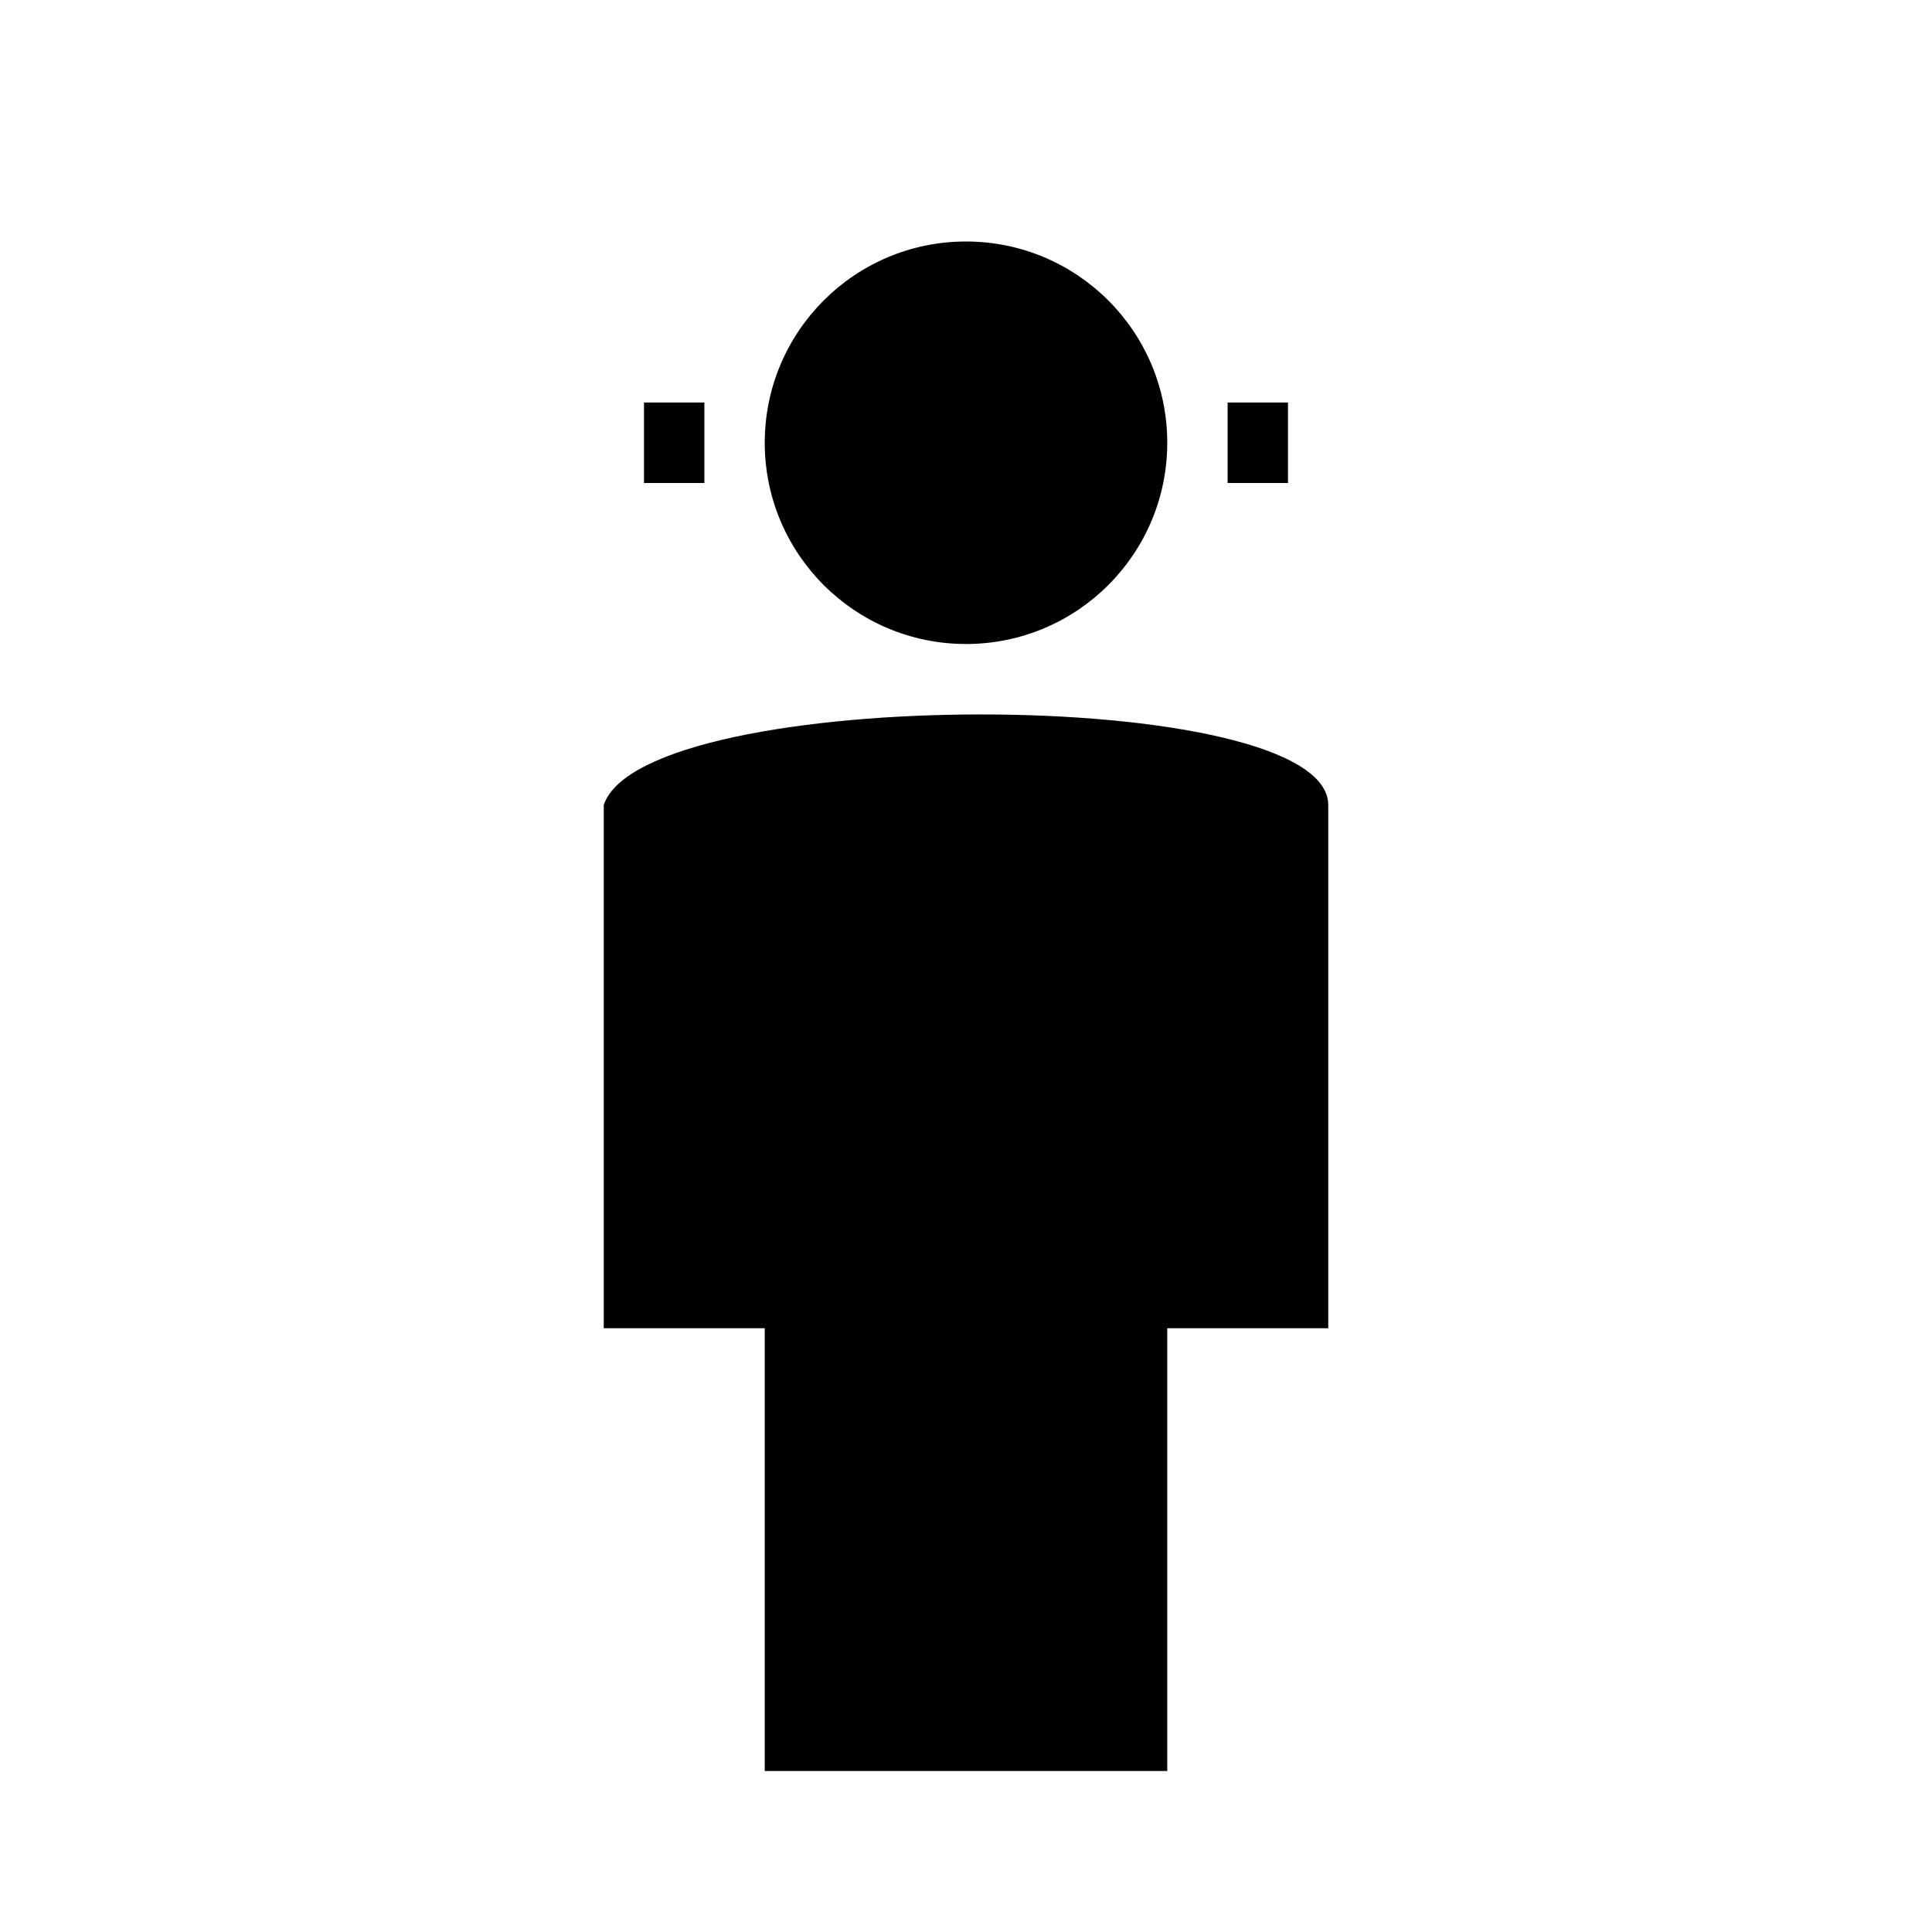
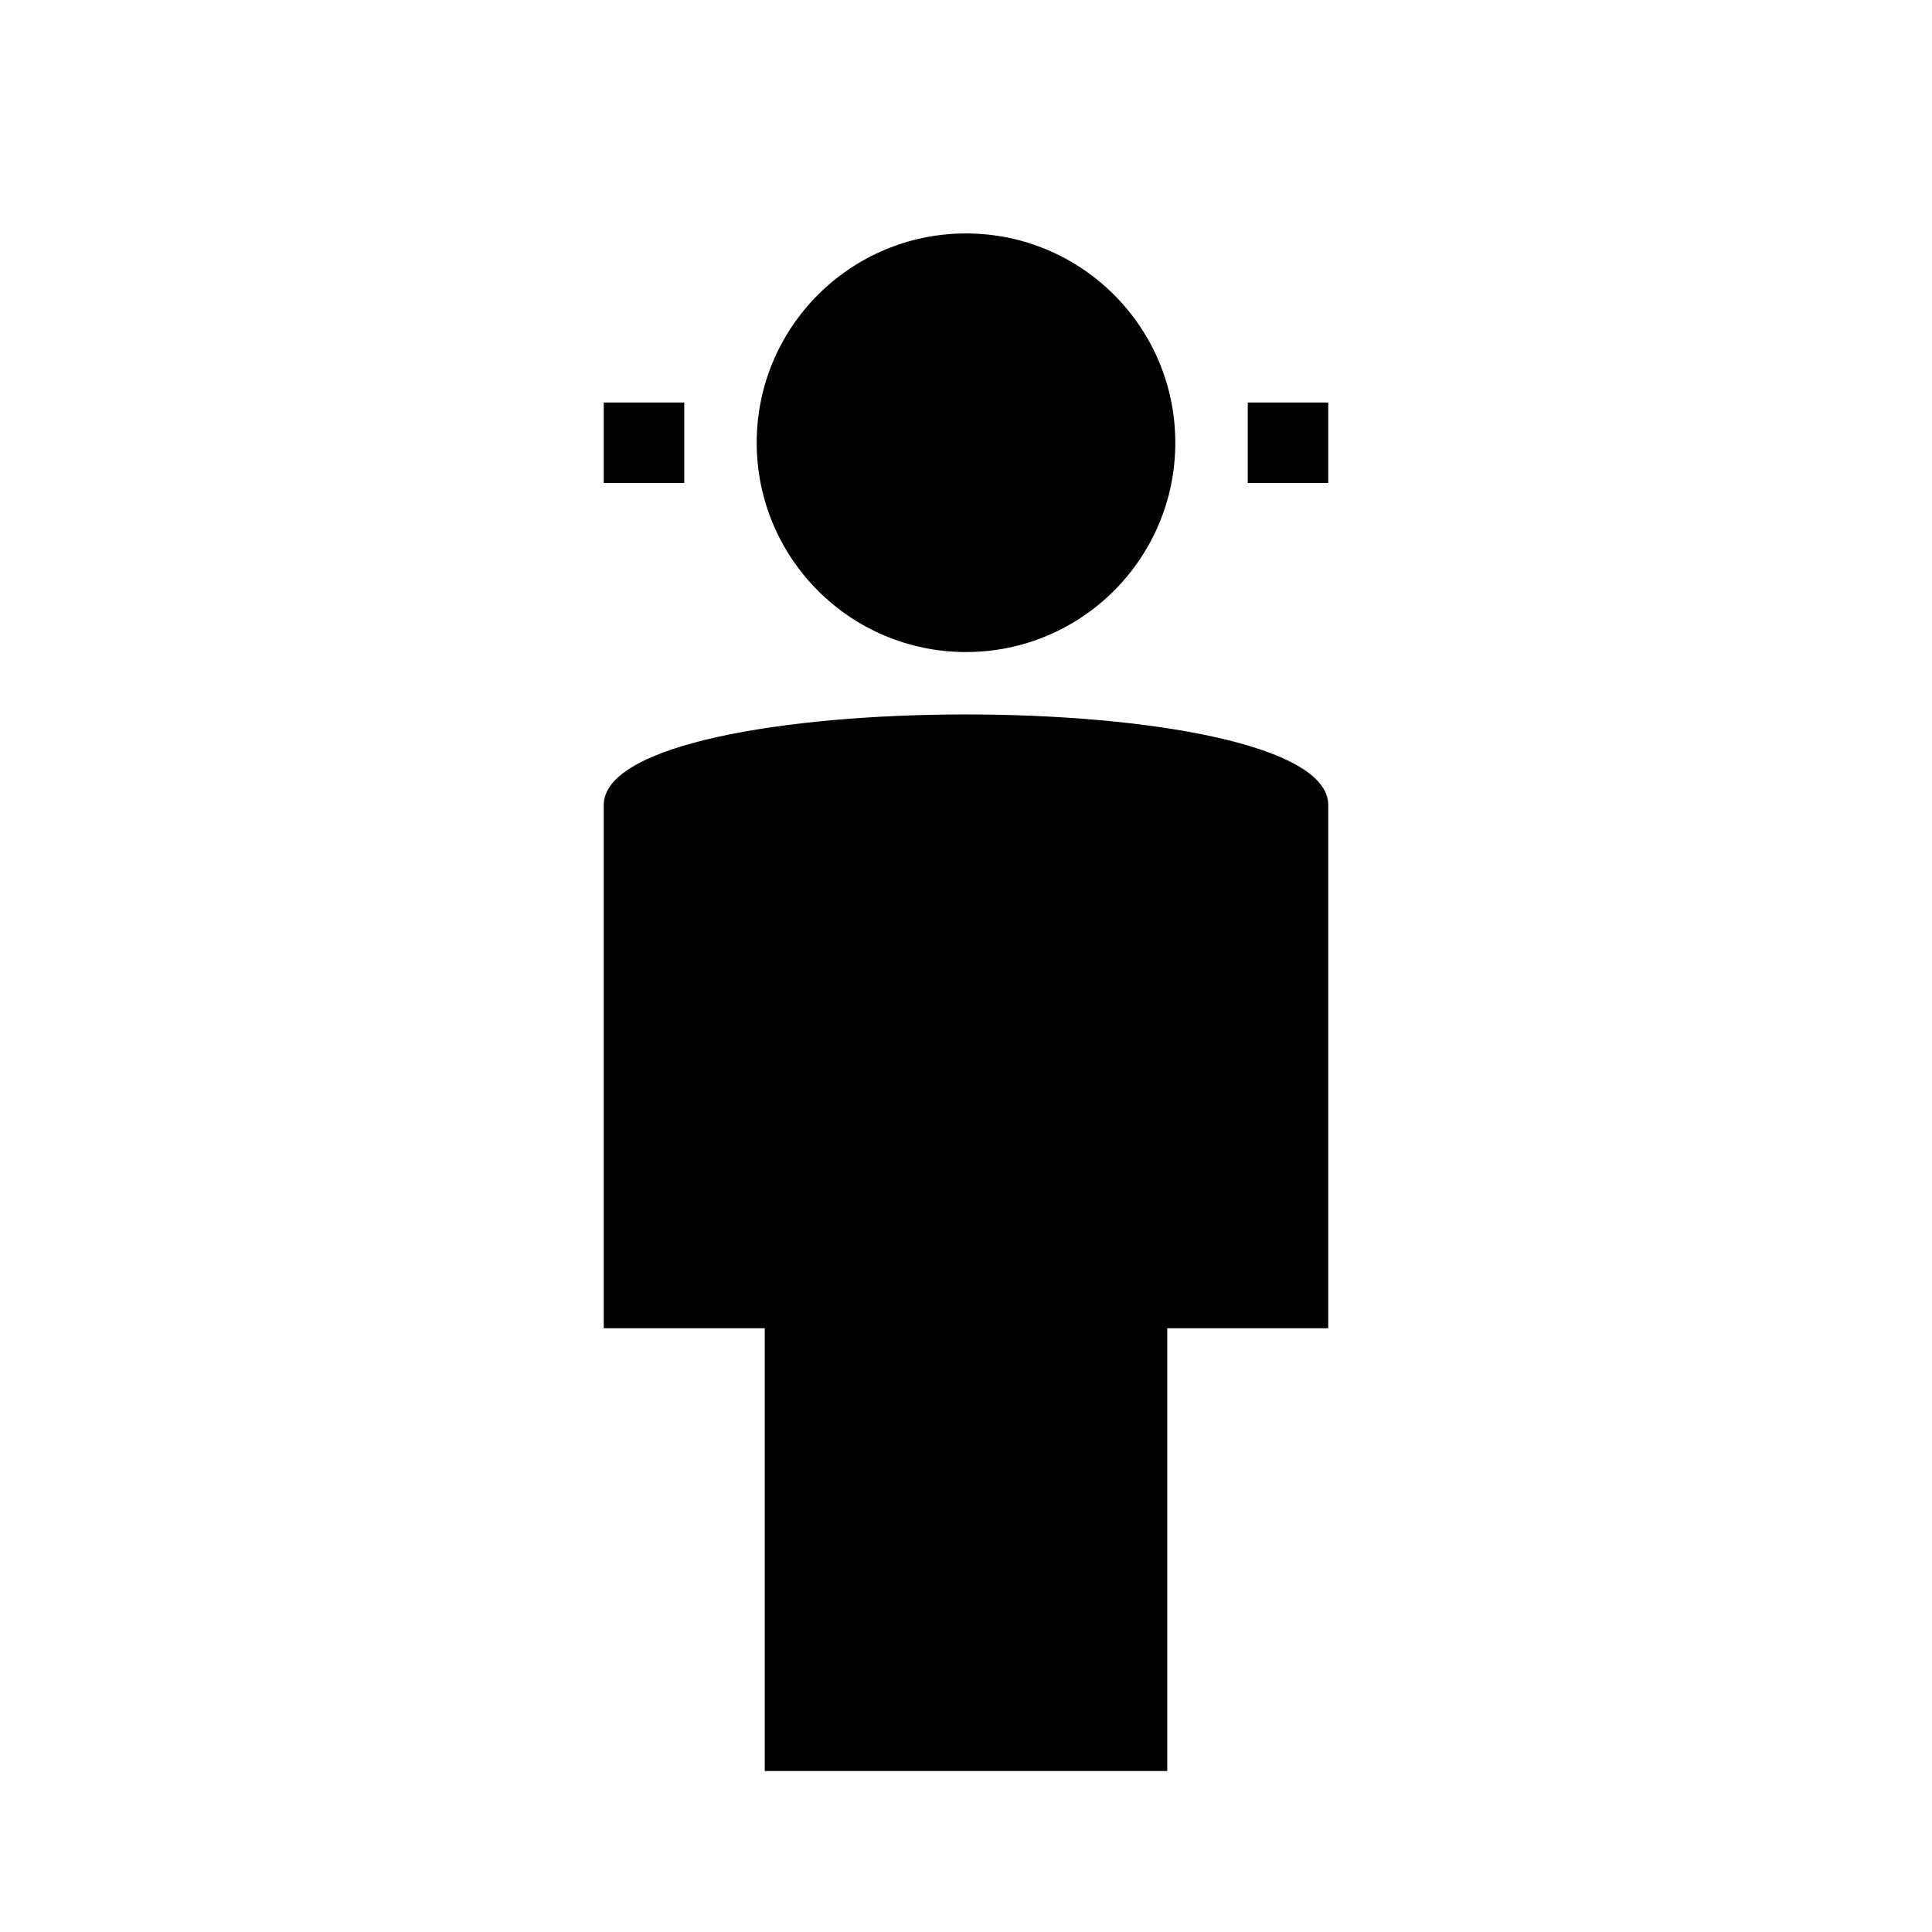
<svg xmlns="http://www.w3.org/2000/svg" viewBox="0 0 48 48">
-   <path d="M15,20 C16,17 33,17 33,20Z M15,20 15,33 19,33 19,44 29,44 29,33 33,33 33,20Z " />
-   <path fill="None" d="M16,12 C14,0 34,0 32,12" />
-   <path d="M16,10 16,12 17.5,12 17.5,10Z M30.5,10 30.5,12 32,12 32,10Z" />
-   <circle cx="24" cy="11" r="5" />
+   <path d="M15,20 C15,17 33,17 33,20Z M15,20 15,33 19,33 19,44 29,44 29,33 33,33 33,20Z " />
+   <path fill="None" d="M15,12 C14,0 34,0 33,12" />
+   <path d="M15,10 15,12 17,12 17,10Z M31,10 31,12 33,12 33,10Z" />
+   <circle cx="24" cy="11" r="5.2" />
</svg>
